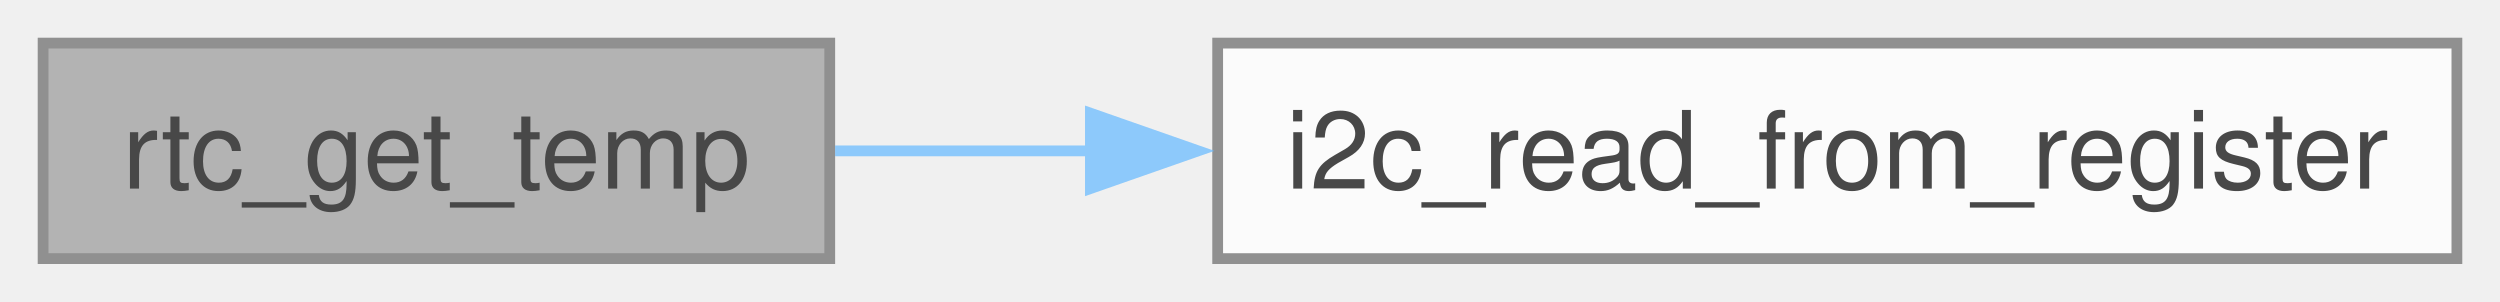
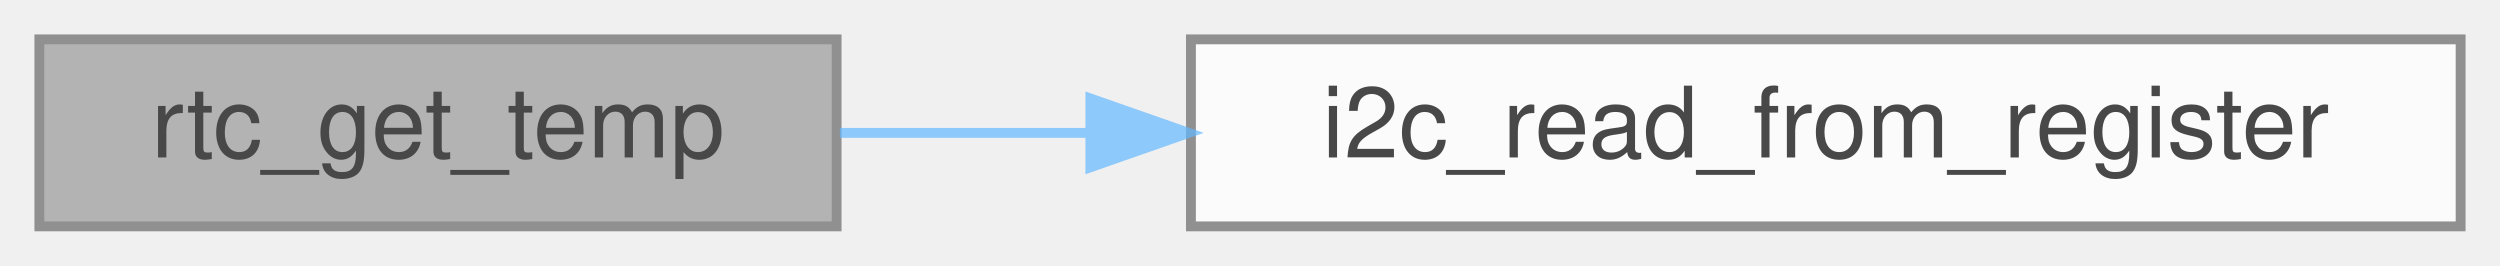
- <svg xmlns="http://www.w3.org/2000/svg" xmlns:xlink="http://www.w3.org/1999/xlink" width="232pt" height="28pt" viewBox="0.00 0.00 232.00 28.00">
+ <svg xmlns="http://www.w3.org/2000/svg" xmlns:xlink="http://www.w3.org/1999/xlink" width="254pt" height="27pt" viewBox="0.00 0.00 254.00 27.00">
  <svg id="main" version="1.1" xml:space="preserve">
    <style type="text/css">
.node, .edge {opacity: 0.7;}
.node.selected, .edge.selected {opacity: 1;}
.edge:hover path { stroke: red; }
.edge:hover polygon { stroke: red; fill: red; }
</style>
    <svg id="graph" class="graph">
-       <g id="graph0" class="graph" transform="scale(1 1) rotate(0) translate(4 24)">
+       <g id="graph0" class="graph" transform="scale(1 1) rotate(0) translate(4 23)">
        <g id="Node000001" class="node">
          <g id="a_Node000001">
-             <a xlink:title=" ">
-               <polygon fill="#999999" stroke="#666666" points="73,-20 0,-20 0,0 73,0 73,-20" />
-               <text text-anchor="middle" x="36.5" y="-6.5" font-family="Helvetica,sans-Serif" font-size="10.00">rtc_get_temp</text>
+             <a xlink:title="Reads temp (C) from RTC and writes it to [output].">
+               <polygon fill="#999999" stroke="#666666" points="81,-19 0,-19 0,0 81,0 81,-19" />
+               <text text-anchor="middle" x="40.5" y="-7" font-family="Helvetica,sans-Serif" font-size="10.00">rtc_get_temp</text>
            </a>
          </g>
        </g>
        <g id="Node000002" class="node">
          <g id="a_Node000002">
-             <a xlink:href="i2c_8c.html#afd489cf93d14a907e09132068de8e1c9" target="_top" xlink:title=" ">
-               <polygon fill="white" stroke="#666666" points="224,-20 109,-20 109,0 224,0 224,-20" />
-               <text text-anchor="middle" x="166.5" y="-6.5" font-family="Helvetica,sans-Serif" font-size="10.00">i2c_read_from_register</text>
+             <a xlink:href="i2c_8c.html#afd489cf93d14a907e09132068de8e1c9" target="_top" xlink:title="Write [reg] byte to i2c device and then read [nbytes] from it. Read bytes are stored in [buf].">
+               <polygon fill="white" stroke="#666666" points="246,-19 117,-19 117,0 246,0 246,-19" />
+               <text text-anchor="middle" x="181.5" y="-7" font-family="Helvetica,sans-Serif" font-size="10.00">i2c_read_from_register</text>
            </a>
          </g>
        </g>
        <g id="edge1_Node000001_Node000002" class="edge">
          <g id="a_edge1_Node000001_Node000002">
            <a xlink:title=" ">
-               <path fill="none" stroke="#63b8ff" d="M73.5,-10C81.02,-10 89.19,-10 97.44,-10" />
-               <polygon fill="#63b8ff" stroke="#63b8ff" points="97.19,-13.5 107.19,-10 97.19,-6.5 97.19,-13.5" />
+               <path fill="none" stroke="#63b8ff" d="M81.33,-9.5C89.29,-9.5 97.88,-9.5 106.57,-9.5" />
+               <polygon fill="#63b8ff" stroke="#63b8ff" points="106.78,-13 116.78,-9.5 106.78,-6 106.78,-13" />
            </a>
          </g>
        </g>
      </g>
    </svg>
  </svg>
  <style type="text/css">

[data-mouse-over-selected='false'] { opacity: 0.7; }
[data-mouse-over-selected='true']  { opacity: 1.0; }

</style>
</svg>
